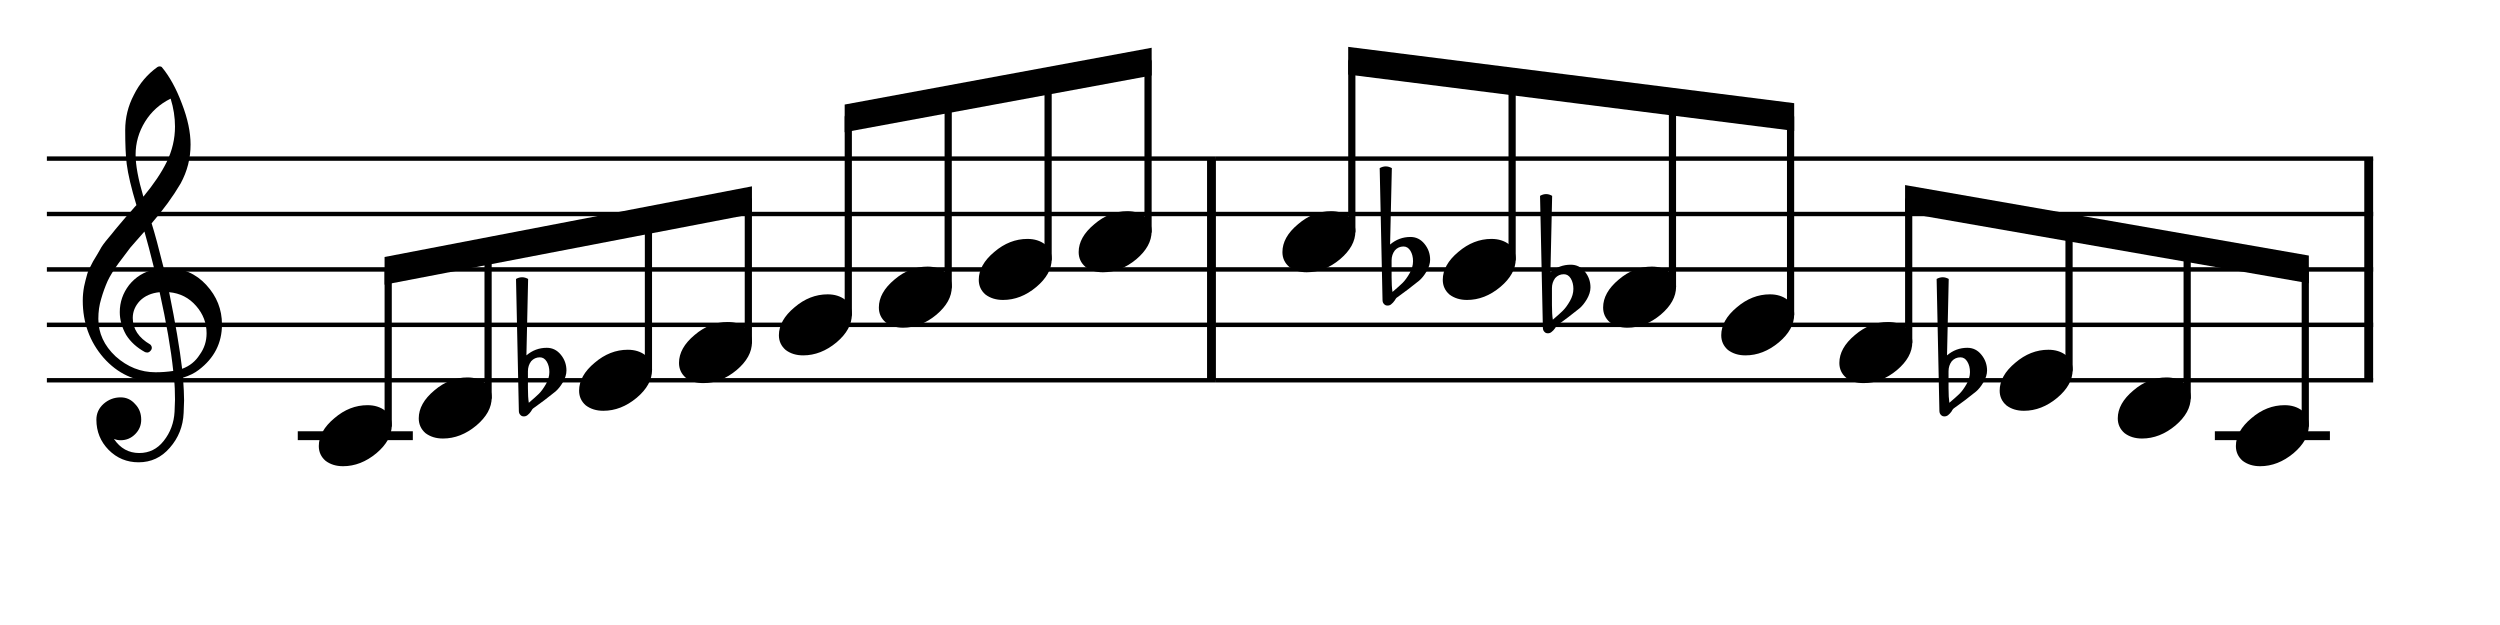
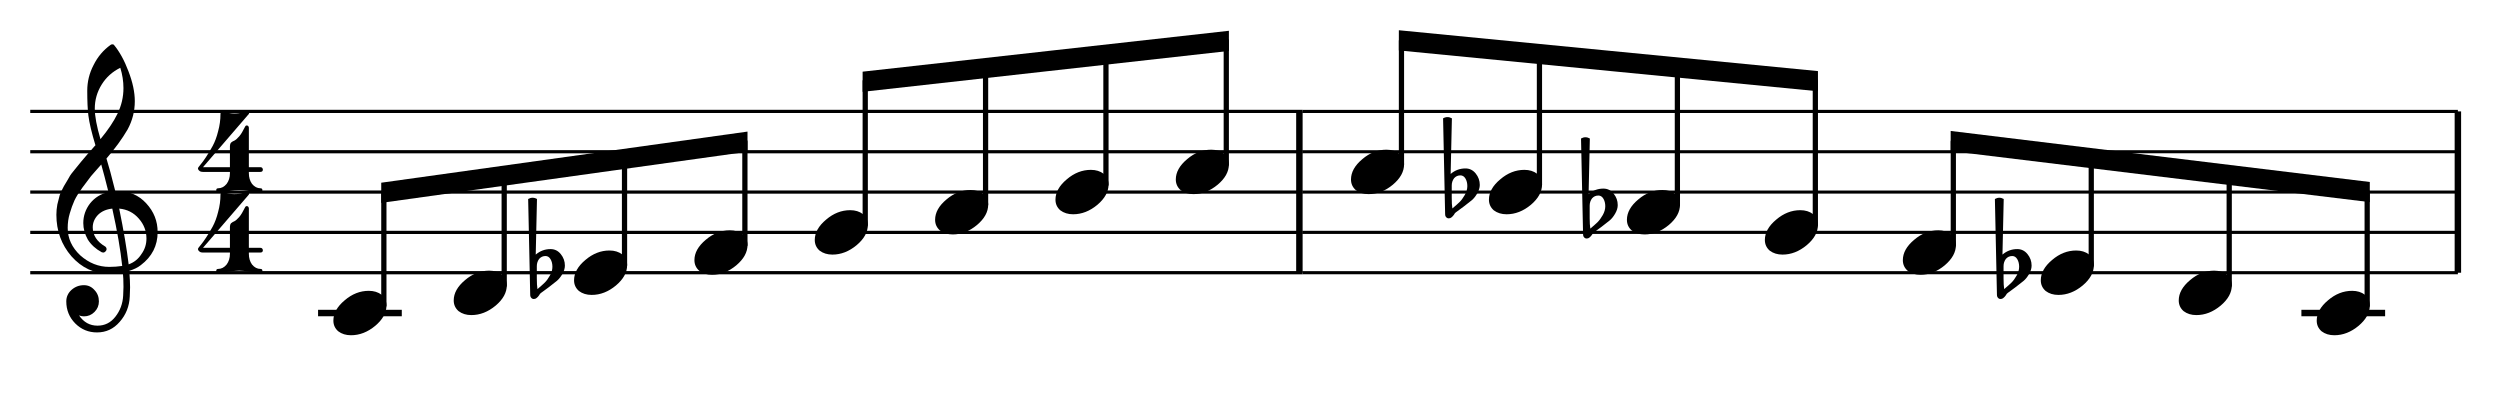
- <svg xmlns="http://www.w3.org/2000/svg" id="svg105" version="1.2" viewBox="0 0 200 50" height="50pt" width="200pt">
-   <defs id="defs109" />
-   <g id="surface5315">
-     <path id="path10" d="M 3.75 12.688 L 97.273 12.688 M 3.75 17.121 L 97.273 17.121 M 3.75 21.555 L 97.273 21.555 M 3.75 25.988 L 97.273 25.988 M 3.75 30.422 L 97.273 30.422 " style="fill:none;stroke-width:0.355;stroke-linecap:butt;stroke-linejoin:bevel;stroke:rgb(0%,0%,0%);stroke-opacity:1;stroke-miterlimit:10;" />
-     <path id="path12" d="M 97.273 12.688 L 189.852 12.688 M 97.273 17.121 L 189.852 17.121 M 97.273 21.555 L 189.852 21.555 M 97.273 25.988 L 189.852 25.988 M 97.273 30.422 L 189.852 30.422 " style="fill:none;stroke-width:0.355;stroke-linecap:butt;stroke-linejoin:bevel;stroke:rgb(0%,0%,0%);stroke-opacity:1;stroke-miterlimit:10;" />
-     <path id="path14" d="M 96.918 12.688 L 96.918 30.422 " style="fill:none;stroke-width:0.709;stroke-linecap:butt;stroke-linejoin:bevel;stroke:rgb(0%,0%,0%);stroke-opacity:1;stroke-miterlimit:10;" />
-     <path id="path16" d="M 189.496 12.688 L 189.496 30.422 " style="fill:none;stroke-width:0.709;stroke-linecap:butt;stroke-linejoin:bevel;stroke:rgb(0%,0%,0%);stroke-opacity:1;stroke-miterlimit:10;" />
-     <path id="path18" d="M 42.234 29.695 L 42.234 31.062 C 42.234 31.547 42.258 31.934 42.305 32.223 C 42.684 31.898 42.957 31.656 43.117 31.496 C 43.301 31.312 43.484 31.059 43.672 30.734 C 43.855 30.41 43.949 30.086 43.949 29.766 C 43.949 29.441 43.879 29.164 43.742 28.934 C 43.602 28.703 43.418 28.586 43.188 28.586 C 42.91 28.586 42.68 28.691 42.492 28.898 C 42.32 29.129 42.234 29.395 42.234 29.695 Z M 41.508 32.863 L 41.281 22.316 C 41.441 22.227 41.605 22.18 41.766 22.18 C 41.926 22.18 42.09 22.227 42.25 22.316 L 42.113 28.43 C 42.586 28.027 43.129 27.824 43.742 27.824 C 44.191 27.824 44.566 28.008 44.867 28.379 C 45.168 28.746 45.316 29.168 45.316 29.641 C 45.316 29.941 45.219 30.262 45.023 30.594 C 44.836 30.906 44.641 31.148 44.434 31.324 C 44.316 31.414 44.023 31.645 43.551 32.016 C 43.41 32.117 43.246 32.238 43.055 32.379 C 42.867 32.516 42.746 32.605 42.703 32.637 C 42.621 32.684 42.547 32.777 42.477 32.914 C 42.395 33.031 42.305 33.129 42.199 33.211 C 42.117 33.277 42.02 33.312 41.906 33.312 C 41.789 33.312 41.695 33.273 41.629 33.191 C 41.547 33.113 41.508 33.004 41.508 32.863 Z M 41.508 32.863 " style=" stroke:none;fill-rule:nonzero;fill:rgb(0%,0%,0%);fill-opacity:1;" />
-     <path id="path20" d="M 124.156 23.043 L 124.156 24.414 C 124.156 24.898 124.18 25.285 124.227 25.574 C 124.605 25.25 124.879 25.008 125.039 24.844 C 125.223 24.66 125.41 24.406 125.594 24.082 C 125.777 23.762 125.871 23.438 125.871 23.113 C 125.871 22.789 125.801 22.512 125.664 22.281 C 125.523 22.051 125.34 21.938 125.109 21.938 C 124.832 21.938 124.602 22.039 124.414 22.246 C 124.242 22.48 124.156 22.746 124.156 23.043 Z M 123.43 26.215 L 123.203 15.668 C 123.367 15.574 123.527 15.527 123.688 15.527 C 123.852 15.527 124.012 15.574 124.172 15.668 L 124.035 21.781 C 124.508 21.375 125.051 21.176 125.664 21.176 C 126.113 21.176 126.488 21.359 126.789 21.727 C 127.09 22.098 127.238 22.52 127.238 22.992 C 127.238 23.293 127.141 23.609 126.945 23.945 C 126.758 24.258 126.562 24.5 126.355 24.672 C 126.238 24.766 125.945 24.996 125.473 25.363 C 125.332 25.469 125.168 25.59 124.98 25.73 C 124.789 25.867 124.672 25.953 124.625 25.988 C 124.543 26.035 124.469 26.125 124.398 26.266 C 124.316 26.383 124.227 26.48 124.121 26.559 C 124.039 26.629 123.941 26.664 123.828 26.664 C 123.711 26.664 123.621 26.625 123.551 26.543 C 123.469 26.461 123.43 26.352 123.43 26.215 Z M 123.43 26.215 " style=" stroke:none;fill-rule:nonzero;fill:rgb(0%,0%,0%);fill-opacity:1;" />
-     <path id="path22" d="M 111.328 20.828 L 111.328 22.195 C 111.328 22.68 111.352 23.066 111.398 23.355 C 111.777 23.031 112.051 22.789 112.211 22.629 C 112.395 22.445 112.582 22.191 112.766 21.867 C 112.949 21.543 113.043 21.219 113.043 20.898 C 113.043 20.574 112.973 20.297 112.836 20.066 C 112.695 19.836 112.512 19.719 112.281 19.719 C 112.004 19.719 111.773 19.824 111.59 20.031 C 111.414 20.262 111.328 20.527 111.328 20.828 Z M 110.602 23.996 L 110.375 13.449 C 110.539 13.359 110.699 13.312 110.859 13.312 C 111.023 13.312 111.184 13.359 111.348 13.449 L 111.207 19.562 C 111.68 19.16 112.223 18.957 112.836 18.957 C 113.285 18.957 113.66 19.141 113.961 19.512 C 114.262 19.883 114.41 20.301 114.41 20.777 C 114.41 21.074 114.312 21.395 114.117 21.727 C 113.934 22.039 113.734 22.281 113.527 22.457 C 113.414 22.547 113.117 22.777 112.645 23.148 C 112.508 23.254 112.34 23.375 112.152 23.512 C 111.961 23.652 111.844 23.738 111.797 23.773 C 111.715 23.816 111.641 23.91 111.57 24.047 C 111.488 24.164 111.398 24.262 111.293 24.344 C 111.215 24.414 111.113 24.445 111 24.445 C 110.883 24.445 110.793 24.406 110.723 24.324 C 110.641 24.246 110.602 24.137 110.602 23.996 Z M 110.602 23.996 " style=" stroke:none;fill-rule:nonzero;fill:rgb(0%,0%,0%);fill-opacity:1;" />
-     <path id="path24" d="M 155.883 29.695 L 155.883 31.062 C 155.883 31.547 155.906 31.934 155.949 32.223 C 156.332 31.898 156.602 31.656 156.766 31.496 C 156.949 31.312 157.133 31.059 157.32 30.734 C 157.504 30.41 157.598 30.086 157.598 29.766 C 157.598 29.441 157.527 29.164 157.387 28.934 C 157.25 28.703 157.066 28.586 156.832 28.586 C 156.559 28.586 156.324 28.691 156.141 28.898 C 155.969 29.129 155.883 29.395 155.883 29.695 Z M 155.152 32.863 L 154.93 22.316 C 155.09 22.227 155.254 22.18 155.414 22.18 C 155.574 22.18 155.738 22.227 155.898 22.316 L 155.762 28.43 C 156.234 28.027 156.777 27.824 157.387 27.824 C 157.84 27.824 158.215 28.008 158.512 28.379 C 158.812 28.746 158.965 29.168 158.965 29.641 C 158.965 29.941 158.867 30.262 158.668 30.594 C 158.484 30.906 158.289 31.148 158.082 31.324 C 157.965 31.414 157.672 31.645 157.199 32.016 C 157.059 32.117 156.895 32.238 156.703 32.379 C 156.512 32.516 156.395 32.605 156.348 32.637 C 156.27 32.684 156.191 32.777 156.125 32.914 C 156.043 33.031 155.949 33.129 155.848 33.211 C 155.766 33.277 155.668 33.312 155.551 33.312 C 155.438 33.312 155.344 33.273 155.273 33.191 C 155.195 33.113 155.152 33.004 155.152 32.863 Z M 155.152 32.863 " style=" stroke:none;fill-rule:nonzero;fill:rgb(0%,0%,0%);fill-opacity:1;" />
-     <path id="path26" d="M 24.176 34.855 L 32.672 34.855 " style="fill:none;stroke-width:0.709;stroke-linecap:square;stroke-linejoin:bevel;stroke:rgb(0%,0%,0%);stroke-opacity:1;stroke-miterlimit:10;" />
-     <path id="path28" d="M 177.543 34.855 L 186.039 34.855 " style="fill:none;stroke-width:0.709;stroke-linecap:square;stroke-linejoin:bevel;stroke:rgb(0%,0%,0%);stroke-opacity:1;stroke-miterlimit:10;" />
-     <path id="path30" d="M 31.055 34.023 L 31.055 21.555 " style="fill:none;stroke-width:0.576;stroke-linecap:round;stroke-linejoin:bevel;stroke:rgb(0%,0%,0%);stroke-opacity:1;stroke-miterlimit:10;" />
-     <path id="path32" d="M 39.047 31.805 L 39.047 20.02 " style="fill:none;stroke-width:0.576;stroke-linecap:round;stroke-linejoin:bevel;stroke:rgb(0%,0%,0%);stroke-opacity:1;stroke-miterlimit:10;" />
-     <path id="path34" d="M 67.863 25.156 L 67.863 9.363 " style="fill:none;stroke-width:0.576;stroke-linecap:round;stroke-linejoin:bevel;stroke:rgb(0%,0%,0%);stroke-opacity:1;stroke-miterlimit:10;" />
-     <path id="path36" d="M 83.848 20.723 L 83.848 6.406 " style="fill:none;stroke-width:0.576;stroke-linecap:round;stroke-linejoin:bevel;stroke:rgb(0%,0%,0%);stroke-opacity:1;stroke-miterlimit:10;" />
-     <path id="path38" d="M 75.855 22.938 L 75.855 7.887 " style="fill:none;stroke-width:0.576;stroke-linecap:round;stroke-linejoin:bevel;stroke:rgb(0%,0%,0%);stroke-opacity:1;stroke-miterlimit:10;" />
-     <path id="path40" d="M 59.867 27.371 L 59.867 16.012 " style="fill:none;stroke-width:0.576;stroke-linecap:round;stroke-linejoin:bevel;stroke:rgb(0%,0%,0%);stroke-opacity:1;stroke-miterlimit:10;" />
-     <path id="path42" d="M 51.875 29.59 L 51.875 17.551 " style="fill:none;stroke-width:0.576;stroke-linecap:round;stroke-linejoin:bevel;stroke:rgb(0%,0%,0%);stroke-opacity:1;stroke-miterlimit:10;" />
-     <path id="path44" d="M 91.844 18.504 L 91.844 4.93 " style="fill:none;stroke-width:0.576;stroke-linecap:round;stroke-linejoin:bevel;stroke:rgb(0%,0%,0%);stroke-opacity:1;stroke-miterlimit:10;" />
-     <path id="path46" d="M 120.969 20.723 L 120.969 6.551 " style="fill:none;stroke-width:0.576;stroke-linecap:round;stroke-linejoin:bevel;stroke:rgb(0%,0%,0%);stroke-opacity:1;stroke-miterlimit:10;" />
-     <path id="path48" d="M 108.145 18.504 L 108.145 4.93 " style="fill:none;stroke-width:0.576;stroke-linecap:round;stroke-linejoin:bevel;stroke:rgb(0%,0%,0%);stroke-opacity:1;stroke-miterlimit:10;" />
-     <path id="path50" d="M 133.797 22.938 L 133.797 8.168 " style="fill:none;stroke-width:0.576;stroke-linecap:round;stroke-linejoin:bevel;stroke:rgb(0%,0%,0%);stroke-opacity:1;stroke-miterlimit:10;" />
-     <path id="path52" d="M 143.246 25.156 L 143.246 9.363 " style="fill:none;stroke-width:0.576;stroke-linecap:round;stroke-linejoin:bevel;stroke:rgb(0%,0%,0%);stroke-opacity:1;stroke-miterlimit:10;" />
-     <path id="path54" d="M 152.695 27.371 L 152.695 16.012 " style="fill:none;stroke-width:0.576;stroke-linecap:round;stroke-linejoin:bevel;stroke:rgb(0%,0%,0%);stroke-opacity:1;stroke-miterlimit:10;" />
-     <path id="path56" d="M 174.973 31.805 L 174.973 19.906 " style="fill:none;stroke-width:0.576;stroke-linecap:round;stroke-linejoin:bevel;stroke:rgb(0%,0%,0%);stroke-opacity:1;stroke-miterlimit:10;" />
-     <path id="path58" d="M 165.523 29.59 L 165.523 18.254 " style="fill:none;stroke-width:0.576;stroke-linecap:round;stroke-linejoin:bevel;stroke:rgb(0%,0%,0%);stroke-opacity:1;stroke-miterlimit:10;" />
-     <path id="path60" d="M 184.422 34.023 L 184.422 21.555 " style="fill:none;stroke-width:0.576;stroke-linecap:round;stroke-linejoin:bevel;stroke:rgb(0%,0%,0%);stroke-opacity:1;stroke-miterlimit:10;" />
-     <path id="path62" d="M 29.402 32.414 C 29.957 32.414 30.426 32.559 30.805 32.848 C 31.164 33.156 31.34 33.551 31.34 34.023 C 31.34 34.82 30.934 35.566 30.113 36.258 C 29.281 36.949 28.391 37.297 27.445 37.297 C 26.891 37.297 26.422 37.152 26.043 36.863 C 25.684 36.551 25.504 36.16 25.504 35.688 C 25.504 34.891 25.922 34.145 26.754 33.453 C 27.562 32.758 28.445 32.414 29.402 32.414 Z M 29.402 32.414 " style=" stroke:none;fill-rule:nonzero;fill:rgb(0%,0%,0%);fill-opacity:1;" />
-     <path id="path64" d="M 50.223 27.98 C 50.777 27.98 51.246 28.125 51.625 28.414 C 51.984 28.723 52.164 29.117 52.164 29.59 C 52.164 30.387 51.754 31.133 50.934 31.824 C 50.102 32.516 49.215 32.863 48.266 32.863 C 47.711 32.863 47.246 32.719 46.863 32.43 C 46.504 32.117 46.328 31.727 46.328 31.254 C 46.328 30.457 46.742 29.711 47.574 29.02 C 48.383 28.328 49.266 27.98 50.223 27.98 Z M 50.223 27.98 " style=" stroke:none;fill-rule:nonzero;fill:rgb(0%,0%,0%);fill-opacity:1;" />
-     <path id="path66" d="M 37.395 30.195 C 37.949 30.195 38.418 30.34 38.797 30.629 C 39.156 30.941 39.336 31.332 39.336 31.809 C 39.336 32.605 38.926 33.348 38.105 34.043 C 37.273 34.734 36.387 35.082 35.438 35.082 C 34.883 35.082 34.418 34.938 34.035 34.648 C 33.68 34.336 33.5 33.941 33.5 33.469 C 33.5 32.672 33.914 31.93 34.746 31.234 C 35.555 30.543 36.438 30.195 37.395 30.195 Z M 37.395 30.195 " style=" stroke:none;fill-rule:nonzero;fill:rgb(0%,0%,0%);fill-opacity:1;" />
-     <path id="path68" d="M 66.211 23.547 C 66.766 23.547 67.23 23.691 67.613 23.98 C 67.973 24.293 68.148 24.684 68.148 25.156 C 68.148 25.953 67.738 26.699 66.922 27.391 C 66.09 28.082 65.199 28.43 64.254 28.43 C 63.699 28.43 63.23 28.285 62.852 27.996 C 62.492 27.684 62.312 27.293 62.312 26.82 C 62.312 26.023 62.73 25.277 63.562 24.586 C 64.367 23.895 65.254 23.547 66.211 23.547 Z M 66.211 23.547 " style=" stroke:none;fill-rule:nonzero;fill:rgb(0%,0%,0%);fill-opacity:1;" />
-     <path id="path70" d="M 58.219 25.762 C 58.77 25.762 59.238 25.906 59.621 26.195 C 59.977 26.508 60.156 26.902 60.156 27.375 C 60.156 28.172 59.746 28.914 58.926 29.609 C 58.094 30.301 57.207 30.648 56.262 30.648 C 55.707 30.648 55.238 30.504 54.855 30.215 C 54.5 29.902 54.32 29.508 54.32 29.035 C 54.32 28.238 54.734 27.496 55.566 26.801 C 56.375 26.109 57.258 25.762 58.219 25.762 Z M 58.219 25.762 " style=" stroke:none;fill-rule:nonzero;fill:rgb(0%,0%,0%);fill-opacity:1;" />
-     <path id="path72" d="M 90.191 16.895 C 90.746 16.895 91.211 17.039 91.594 17.328 C 91.953 17.641 92.129 18.035 92.129 18.508 C 92.129 19.305 91.723 20.047 90.902 20.742 C 90.07 21.434 89.18 21.781 88.234 21.781 C 87.68 21.781 87.211 21.637 86.832 21.348 C 86.473 21.035 86.293 20.645 86.293 20.168 C 86.293 19.371 86.711 18.629 87.543 17.938 C 88.348 17.242 89.234 16.895 90.191 16.895 Z M 90.191 16.895 " style=" stroke:none;fill-rule:nonzero;fill:rgb(0%,0%,0%);fill-opacity:1;" />
-     <path id="path74" d="M 82.199 19.113 C 82.75 19.113 83.219 19.258 83.602 19.547 C 83.957 19.859 84.137 20.25 84.137 20.723 C 84.137 21.52 83.727 22.266 82.906 22.957 C 82.078 23.652 81.188 23.996 80.242 23.996 C 79.688 23.996 79.219 23.852 78.836 23.562 C 78.48 23.254 78.301 22.859 78.301 22.387 C 78.301 21.59 78.715 20.844 79.547 20.152 C 80.355 19.461 81.238 19.113 82.199 19.113 Z M 82.199 19.113 " style=" stroke:none;fill-rule:nonzero;fill:rgb(0%,0%,0%);fill-opacity:1;" />
-     <path id="path76" d="M 74.203 21.328 C 74.758 21.328 75.227 21.473 75.605 21.762 C 75.965 22.074 76.145 22.469 76.145 22.941 C 76.145 23.738 75.734 24.48 74.914 25.176 C 74.082 25.867 73.195 26.215 72.246 26.215 C 71.691 26.215 71.227 26.07 70.844 25.781 C 70.488 25.469 70.309 25.078 70.309 24.602 C 70.309 23.805 70.723 23.062 71.555 22.367 C 72.363 21.676 73.246 21.328 74.203 21.328 Z M 74.203 21.328 " style=" stroke:none;fill-rule:nonzero;fill:rgb(0%,0%,0%);fill-opacity:1;" />
-     <path id="path78" d="M 106.492 16.895 C 107.043 16.895 107.512 17.039 107.895 17.328 C 108.25 17.641 108.43 18.035 108.43 18.508 C 108.43 19.305 108.02 20.047 107.199 20.742 C 106.371 21.434 105.48 21.781 104.535 21.781 C 103.98 21.781 103.512 21.637 103.133 21.348 C 102.773 21.035 102.594 20.645 102.594 20.168 C 102.594 19.371 103.008 18.629 103.84 17.938 C 104.648 17.242 105.531 16.895 106.492 16.895 Z M 106.492 16.895 " style=" stroke:none;fill-rule:nonzero;fill:rgb(0%,0%,0%);fill-opacity:1;" />
-     <path id="path80" d="M 119.316 19.113 C 119.871 19.113 120.34 19.258 120.723 19.547 C 121.078 19.859 121.258 20.25 121.258 20.723 C 121.258 21.52 120.848 22.266 120.027 22.957 C 119.195 23.652 118.309 23.996 117.363 23.996 C 116.809 23.996 116.34 23.852 115.957 23.562 C 115.602 23.254 115.422 22.859 115.422 22.387 C 115.422 21.59 115.836 20.844 116.668 20.152 C 117.477 19.461 118.359 19.113 119.316 19.113 Z M 119.316 19.113 " style=" stroke:none;fill-rule:nonzero;fill:rgb(0%,0%,0%);fill-opacity:1;" />
-     <path id="path82" d="M 141.594 23.547 C 142.148 23.547 142.617 23.691 142.996 23.98 C 143.355 24.293 143.535 24.684 143.535 25.156 C 143.535 25.953 143.125 26.699 142.305 27.391 C 141.473 28.082 140.586 28.43 139.637 28.43 C 139.082 28.43 138.617 28.285 138.234 27.996 C 137.879 27.684 137.699 27.293 137.699 26.82 C 137.699 26.023 138.113 25.277 138.945 24.586 C 139.754 23.895 140.637 23.547 141.594 23.547 Z M 141.594 23.547 " style=" stroke:none;fill-rule:nonzero;fill:rgb(0%,0%,0%);fill-opacity:1;" />
-     <path id="path84" d="M 132.145 21.328 C 132.699 21.328 133.168 21.473 133.547 21.762 C 133.906 22.074 134.086 22.469 134.086 22.941 C 134.086 23.738 133.676 24.48 132.855 25.176 C 132.023 25.867 131.137 26.215 130.188 26.215 C 129.637 26.215 129.168 26.07 128.785 25.781 C 128.43 25.469 128.25 25.078 128.25 24.602 C 128.25 23.805 128.664 23.062 129.496 22.367 C 130.305 21.676 131.188 21.328 132.145 21.328 Z M 132.145 21.328 " style=" stroke:none;fill-rule:nonzero;fill:rgb(0%,0%,0%);fill-opacity:1;" />
-     <path id="path86" d="M 163.871 27.98 C 164.426 27.98 164.895 28.125 165.273 28.414 C 165.633 28.723 165.812 29.117 165.812 29.59 C 165.812 30.387 165.402 31.133 164.582 31.824 C 163.75 32.516 162.859 32.863 161.914 32.863 C 161.359 32.863 160.891 32.719 160.512 32.43 C 160.152 32.117 159.973 31.727 159.973 31.254 C 159.973 30.457 160.391 29.711 161.223 29.02 C 162.031 28.328 162.914 27.98 163.871 27.98 Z M 163.871 27.98 " style=" stroke:none;fill-rule:nonzero;fill:rgb(0%,0%,0%);fill-opacity:1;" />
-     <path id="path88" d="M 151.043 25.762 C 151.598 25.762 152.066 25.906 152.445 26.195 C 152.805 26.508 152.984 26.902 152.984 27.375 C 152.984 28.172 152.574 28.914 151.754 29.609 C 150.922 30.301 150.031 30.648 149.086 30.648 C 148.531 30.648 148.066 30.504 147.684 30.215 C 147.324 29.902 147.148 29.508 147.148 29.035 C 147.148 28.238 147.562 27.496 148.395 26.801 C 149.203 26.109 150.086 25.762 151.043 25.762 Z M 151.043 25.762 " style=" stroke:none;fill-rule:nonzero;fill:rgb(0%,0%,0%);fill-opacity:1;" />
-     <path id="path90" d="M 182.77 32.414 C 183.324 32.414 183.789 32.559 184.172 32.848 C 184.527 33.156 184.707 33.551 184.707 34.023 C 184.707 34.82 184.297 35.566 183.48 36.258 C 182.648 36.949 181.758 37.297 180.812 37.297 C 180.258 37.297 179.789 37.152 179.41 36.863 C 179.051 36.551 178.871 36.16 178.871 35.688 C 178.871 34.891 179.289 34.145 180.117 33.453 C 180.926 32.758 181.809 32.414 182.77 32.414 Z M 182.77 32.414 " style=" stroke:none;fill-rule:nonzero;fill:rgb(0%,0%,0%);fill-opacity:1;" />
-     <path id="path92" d="M 173.32 30.195 C 173.875 30.195 174.34 30.34 174.723 30.629 C 175.082 30.941 175.258 31.332 175.258 31.809 C 175.258 32.605 174.848 33.348 174.031 34.043 C 173.199 34.734 172.309 35.082 171.363 35.082 C 170.809 35.082 170.34 34.938 169.961 34.648 C 169.602 34.336 169.422 33.941 169.422 33.469 C 169.422 32.672 169.84 31.93 170.672 31.234 C 171.477 30.543 172.363 30.195 173.32 30.195 Z M 173.32 30.195 " style=" stroke:none;fill-rule:nonzero;fill:rgb(0%,0%,0%);fill-opacity:1;" />
-     <path id="path94" d="M 13.098 21.449 C 13.098 21.449 13.133 21.449 13.203 21.449 C 13.246 21.441 13.289 21.434 13.324 21.434 C 14.617 21.434 15.68 21.891 16.508 22.801 C 17.34 23.703 17.758 24.754 17.758 25.953 C 17.758 27.441 17.137 28.656 15.902 29.59 C 15.578 29.844 15.16 30.051 14.641 30.215 C 14.695 30.965 14.727 31.57 14.727 32.031 C 14.727 32.125 14.715 32.461 14.691 33.035 C 14.645 34.109 14.273 35.039 13.582 35.824 C 12.914 36.598 12.082 36.984 11.09 36.984 C 10.152 36.984 9.355 36.656 8.699 36 C 8.039 35.328 7.711 34.52 7.711 33.574 C 7.711 33.078 7.902 32.656 8.285 32.309 C 8.676 31.965 9.133 31.789 9.652 31.789 C 10.113 31.789 10.5 31.969 10.812 32.328 C 11.137 32.66 11.297 33.078 11.297 33.574 C 11.297 34.023 11.137 34.41 10.812 34.734 C 10.488 35.059 10.102 35.219 9.652 35.219 C 9.465 35.219 9.289 35.184 9.113 35.113 C 9.621 35.867 10.297 36.242 11.141 36.242 C 11.938 36.242 12.59 35.918 13.098 35.27 C 13.629 34.602 13.918 33.82 13.965 32.934 C 13.988 32.379 14 32.062 14 31.98 C 14 31.332 13.977 30.805 13.93 30.387 C 13.352 30.48 12.84 30.527 12.387 30.527 C 10.781 30.527 9.414 29.891 8.285 28.621 C 7.176 27.34 6.621 25.816 6.621 24.047 C 6.621 23.68 6.656 23.305 6.727 22.922 C 6.793 22.613 6.879 22.27 6.984 21.902 C 7.043 21.695 7.199 21.359 7.453 20.898 C 7.543 20.758 7.648 20.586 7.766 20.379 C 7.879 20.168 7.961 20.031 8.008 19.961 C 8.121 19.73 8.348 19.418 8.68 19.027 C 8.773 18.922 8.871 18.809 8.969 18.68 C 9.066 18.555 9.148 18.449 9.219 18.367 C 9.289 18.289 9.34 18.223 9.375 18.18 C 9.41 18.133 9.668 17.824 10.152 17.262 C 10.27 17.145 10.383 17.02 10.492 16.887 C 10.602 16.754 10.691 16.652 10.762 16.574 C 10.828 16.5 10.883 16.445 10.914 16.41 C 10.5 15.039 10.242 13.941 10.137 13.121 C 10.055 12.465 10.016 11.562 10.016 10.418 C 10.016 9.414 10.246 8.473 10.707 7.598 C 11.156 6.684 11.789 5.941 12.594 5.363 C 12.652 5.328 12.711 5.312 12.77 5.312 C 12.848 5.312 12.906 5.328 12.941 5.363 C 13.566 6.113 14.102 7.09 14.551 8.289 C 15.016 9.488 15.246 10.582 15.246 11.562 C 15.246 12.672 14.98 13.711 14.449 14.68 C 13.848 15.707 13.074 16.77 12.129 17.867 C 12.371 18.629 12.695 19.824 13.098 21.449 Z M 14.57 29.504 C 15.172 29.285 15.637 28.91 15.973 28.379 C 16.344 27.871 16.527 27.297 16.527 26.664 C 16.527 25.844 16.25 25.117 15.695 24.48 C 15.129 23.824 14.406 23.453 13.531 23.375 C 14.027 25.809 14.375 27.852 14.57 29.504 Z M 7.867 25.504 C 7.867 26.645 8.328 27.652 9.254 28.516 C 10.199 29.359 11.262 29.781 12.441 29.781 C 12.926 29.781 13.398 29.746 13.859 29.676 C 13.676 27.922 13.312 25.82 12.77 23.375 C 12.109 23.441 11.586 23.672 11.191 24.066 C 10.812 24.469 10.621 24.926 10.621 25.434 C 10.621 26.312 11.09 27.023 12.023 27.562 C 12.105 27.645 12.145 27.73 12.145 27.824 C 12.145 27.918 12.105 28.004 12.023 28.082 C 11.953 28.164 11.867 28.203 11.766 28.203 C 11.754 28.203 11.699 28.195 11.609 28.172 C 10.949 27.812 10.441 27.352 10.086 26.785 C 9.75 26.184 9.582 25.578 9.582 24.965 C 9.582 24.172 9.832 23.449 10.328 22.801 C 10.848 22.156 11.523 21.738 12.352 21.555 C 12.031 20.262 11.766 19.25 11.555 18.523 C 11.371 18.73 11.148 18.984 10.891 19.277 C 10.629 19.57 10.477 19.75 10.43 19.805 C 10.016 20.348 9.699 20.77 9.477 21.07 C 9.086 21.613 8.797 22.082 8.613 22.473 C 8.418 22.91 8.242 23.391 8.094 23.91 C 7.941 24.406 7.867 24.938 7.867 25.504 Z M 13.652 7.891 C 12.785 8.316 12.105 8.93 11.609 9.727 C 11.102 10.547 10.848 11.43 10.848 12.375 C 10.848 13.207 11.055 14.328 11.469 15.734 C 12.301 14.73 12.926 13.801 13.34 12.949 C 13.777 12.047 14 11.105 14 10.125 C 14 9.387 13.883 8.641 13.652 7.891 Z M 13.652 7.891 " style=" stroke:none;fill-rule:nonzero;fill:rgb(0%,0%,0%);fill-opacity:1;" />
-     <path id="path96" d="M 30.766 20.559 L 60.156 14.906 L 60.156 17.121 L 30.766 22.773 Z M 30.766 20.559 " style=" stroke:none;fill-rule:evenodd;fill:rgb(0%,0%,0%);fill-opacity:1;" />
-     <path id="path98" d="M 67.574 8.363 L 92.133 3.82 L 92.133 6.039 L 67.574 10.578 Z M 67.574 8.363 " style=" stroke:none;fill-rule:evenodd;fill:rgb(0%,0%,0%);fill-opacity:1;" />
-     <path id="path100" d="M 107.855 3.75 L 143.535 8.254 L 143.535 10.473 L 107.855 5.965 Z M 107.855 3.75 " style=" stroke:none;fill-rule:evenodd;fill:rgb(0%,0%,0%);fill-opacity:1;" />
-     <path id="path102" d="M 152.406 14.805 L 184.707 20.445 L 184.707 22.664 L 152.406 17.02 Z M 152.406 14.805 " style=" stroke:none;fill-rule:evenodd;fill:rgb(0%,0%,0%);fill-opacity:1;" />
+ <svg xmlns="http://www.w3.org/2000/svg" id="svg399" version="1.2" viewBox="0 0 310 50" height="50pt" width="310pt">
+   <defs id="defs403" />
+   <g id="surface3324">
+     <path id="path22" d="M 3.75,13.816 H 161.523 m -157.773,5 H 161.523 m -157.773,5 H 161.523 m -157.773,5 H 161.523 m -157.773,5 H 161.523" style="fill:none;stroke:#000000;stroke-width:0.4;stroke-linecap:butt;stroke-linejoin:bevel;stroke-miterlimit:10;stroke-opacity:1" />
+     <path id="path24" d="m 161.523,13.816 h 143.254 m -143.254,5 h 143.254 m -143.254,5 h 143.254 m -143.254,5 h 143.254 m -143.254,5 h 143.254" style="fill:none;stroke:#000000;stroke-width:0.386;stroke-linecap:butt;stroke-linejoin:bevel;stroke-miterlimit:10;stroke-opacity:1" />
+     <path id="path38" d="m 161.125,13.816 v 20" style="fill:none;stroke:#000000;stroke-width:0.8;stroke-linecap:butt;stroke-linejoin:bevel;stroke-miterlimit:10;stroke-opacity:1" />
+     <path id="path40" d="m 304.777,13.816 v 20" style="fill:none;stroke:#000000;stroke-width:0.8;stroke-linecap:butt;stroke-linejoin:bevel;stroke-miterlimit:10;stroke-opacity:1" />
+     <path id="path62" d="m 66.566,32.996 v 1.543 c 0,0.547 0.027,0.984 0.078,1.309 0.43,-0.363 0.738,-0.637 0.918,-0.82 0.211,-0.207 0.418,-0.492 0.625,-0.859 0.211,-0.363 0.312,-0.727 0.312,-1.094 0,-0.363 -0.078,-0.676 -0.234,-0.938 -0.156,-0.262 -0.363,-0.391 -0.625,-0.391 -0.312,0 -0.57,0.117 -0.781,0.352 -0.195,0.262 -0.293,0.559 -0.293,0.898 z m -0.82,3.574 -0.254,-11.895 c 0.184,-0.105 0.367,-0.156 0.547,-0.156 0.184,0 0.367,0.051 0.547,0.156 l -0.156,6.895 c 0.535,-0.457 1.148,-0.684 1.836,-0.684 0.508,0 0.934,0.207 1.273,0.625 0.336,0.418 0.508,0.891 0.508,1.426 0,0.34 -0.113,0.699 -0.332,1.074 -0.211,0.352 -0.434,0.625 -0.668,0.82 -0.129,0.105 -0.461,0.367 -0.996,0.781 -0.156,0.117 -0.34,0.254 -0.555,0.41 -0.215,0.156 -0.348,0.254 -0.402,0.293 -0.09,0.055 -0.176,0.156 -0.254,0.312 -0.09,0.133 -0.195,0.242 -0.312,0.332 -0.09,0.078 -0.199,0.117 -0.332,0.117 -0.129,0 -0.234,-0.043 -0.312,-0.137 -0.09,-0.09 -0.137,-0.215 -0.137,-0.371 z m 0,0" style="fill:#000000;fill-opacity:1;fill-rule:nonzero;stroke:none" />
+     <path id="path64" d="m 197.121,25.496 v 1.543 c 0,0.547 0.027,0.984 0.078,1.309 0.43,-0.363 0.734,-0.637 0.918,-0.82 0.207,-0.207 0.418,-0.496 0.625,-0.859 0.207,-0.363 0.312,-0.73 0.312,-1.094 0,-0.363 -0.078,-0.676 -0.234,-0.938 -0.156,-0.262 -0.363,-0.391 -0.625,-0.391 -0.312,0 -0.574,0.117 -0.781,0.352 -0.195,0.262 -0.293,0.559 -0.293,0.898 z m -0.82,3.574 -0.254,-11.895 c 0.184,-0.105 0.363,-0.156 0.547,-0.156 0.184,0 0.363,0.051 0.547,0.156 l -0.156,6.895 c 0.535,-0.457 1.145,-0.684 1.836,-0.684 0.508,0 0.93,0.207 1.27,0.625 0.34,0.418 0.508,0.891 0.508,1.426 0,0.34 -0.109,0.695 -0.332,1.074 -0.207,0.352 -0.43,0.625 -0.664,0.82 -0.129,0.105 -0.461,0.363 -0.996,0.781 -0.156,0.117 -0.344,0.254 -0.559,0.41 -0.215,0.156 -0.348,0.254 -0.398,0.293 -0.09,0.051 -0.176,0.156 -0.254,0.312 -0.09,0.129 -0.195,0.242 -0.312,0.332 -0.09,0.078 -0.203,0.117 -0.332,0.117 -0.129,0 -0.234,-0.047 -0.312,-0.137 -0.09,-0.09 -0.137,-0.215 -0.137,-0.371 z m 0,0" style="fill:#000000;fill-opacity:1;fill-rule:nonzero;stroke:none" />
+     <path id="path66" d="m 180.016,22.996 v 1.543 c 0,0.547 0.023,0.984 0.078,1.309 0.43,-0.363 0.734,-0.637 0.918,-0.82 0.207,-0.207 0.414,-0.496 0.625,-0.859 0.207,-0.363 0.312,-0.73 0.312,-1.094 0,-0.363 -0.078,-0.676 -0.234,-0.938 -0.156,-0.262 -0.367,-0.391 -0.625,-0.391 -0.312,0 -0.574,0.117 -0.781,0.352 -0.195,0.262 -0.293,0.559 -0.293,0.898 z m -0.82,3.574 -0.254,-11.895 c 0.18,-0.105 0.363,-0.156 0.547,-0.156 0.18,0 0.363,0.051 0.547,0.156 l -0.156,6.895 c 0.531,-0.457 1.145,-0.684 1.836,-0.684 0.508,0 0.93,0.207 1.27,0.625 0.336,0.418 0.508,0.891 0.508,1.426 0,0.34 -0.113,0.695 -0.332,1.074 -0.211,0.352 -0.43,0.625 -0.664,0.82 -0.133,0.105 -0.465,0.363 -0.996,0.781 -0.156,0.117 -0.344,0.254 -0.559,0.41 -0.215,0.156 -0.348,0.254 -0.398,0.293 -0.094,0.051 -0.176,0.156 -0.254,0.312 -0.094,0.129 -0.195,0.242 -0.312,0.332 -0.094,0.078 -0.203,0.117 -0.332,0.117 -0.133,0 -0.234,-0.047 -0.312,-0.137 -0.094,-0.09 -0.137,-0.215 -0.137,-0.371 z m 0,0" style="fill:#000000;fill-opacity:1;fill-rule:nonzero;stroke:none" />
+     <path id="path68" d="m 248.441,32.996 v 1.543 c 0,0.547 0.027,0.984 0.078,1.309 0.43,-0.363 0.734,-0.637 0.918,-0.82 0.207,-0.207 0.418,-0.492 0.625,-0.859 0.207,-0.363 0.312,-0.727 0.312,-1.094 0,-0.363 -0.078,-0.676 -0.234,-0.938 -0.156,-0.262 -0.363,-0.391 -0.625,-0.391 -0.312,0 -0.574,0.117 -0.781,0.352 -0.195,0.262 -0.293,0.559 -0.293,0.898 z m -0.82,3.574 -0.254,-11.895 c 0.184,-0.105 0.363,-0.156 0.547,-0.156 0.184,0 0.363,0.051 0.547,0.156 l -0.156,6.895 c 0.535,-0.457 1.145,-0.684 1.836,-0.684 0.508,0 0.93,0.207 1.27,0.625 0.34,0.418 0.508,0.891 0.508,1.426 0,0.34 -0.109,0.699 -0.332,1.074 -0.207,0.352 -0.43,0.625 -0.664,0.82 -0.129,0.105 -0.461,0.367 -0.996,0.781 -0.156,0.117 -0.34,0.254 -0.555,0.41 -0.215,0.156 -0.352,0.254 -0.402,0.293 -0.09,0.055 -0.176,0.156 -0.254,0.312 -0.09,0.133 -0.195,0.242 -0.312,0.332 -0.09,0.078 -0.203,0.117 -0.332,0.117 -0.129,0 -0.234,-0.043 -0.312,-0.137 -0.09,-0.09 -0.137,-0.215 -0.137,-0.371 z m 0,0" style="fill:#000000;fill-opacity:1;fill-rule:nonzero;stroke:none" />
+     <path id="path82" d="m 39.84,38.816 h 9.582" style="fill:none;stroke:#000000;stroke-width:0.8;stroke-linecap:square;stroke-linejoin:bevel;stroke-miterlimit:10;stroke-opacity:1" />
+     <path id="path84" d="m 285.773,38.816 h 9.582" style="fill:none;stroke:#000000;stroke-width:0.8;stroke-linecap:square;stroke-linejoin:bevel;stroke-miterlimit:10;stroke-opacity:1" />
+     <path id="path182" d="M 47.598,37.879 V 23.816" style="fill:none;stroke:#000000;stroke-width:0.65;stroke-linecap:round;stroke-linejoin:bevel;stroke-miterlimit:10;stroke-opacity:1" />
+     <path id="path184" d="M 77.441,32.879 V 19.648" style="fill:none;stroke:#000000;stroke-width:0.65;stroke-linecap:round;stroke-linejoin:bevel;stroke-miterlimit:10;stroke-opacity:1" />
+     <path id="path186" d="M 62.52,35.379 V 21.734" style="fill:none;stroke:#000000;stroke-width:0.65;stroke-linecap:round;stroke-linejoin:bevel;stroke-miterlimit:10;stroke-opacity:1" />
+     <path id="path188" d="M 122.211,25.379 V 8.398" style="fill:none;stroke:#000000;stroke-width:0.65;stroke-linecap:round;stroke-linejoin:bevel;stroke-miterlimit:10;stroke-opacity:1" />
+     <path id="path190" d="M 107.289,27.879 V 10.066" style="fill:none;stroke:#000000;stroke-width:0.65;stroke-linecap:round;stroke-linejoin:bevel;stroke-miterlimit:10;stroke-opacity:1" />
+     <path id="path192" d="M 92.367,30.379 V 17.566" style="fill:none;stroke:#000000;stroke-width:0.65;stroke-linecap:round;stroke-linejoin:bevel;stroke-miterlimit:10;stroke-opacity:1" />
+     <path id="path194" d="M 152.059,20.379 V 5.066" style="fill:none;stroke:#000000;stroke-width:0.65;stroke-linecap:round;stroke-linejoin:bevel;stroke-miterlimit:10;stroke-opacity:1" />
+     <path id="path196" d="M 137.137,22.879 V 6.73" style="fill:none;stroke:#000000;stroke-width:0.65;stroke-linecap:round;stroke-linejoin:bevel;stroke-miterlimit:10;stroke-opacity:1" />
+     <path id="path198" d="M 190.891,22.879 V 6.73" style="fill:none;stroke:#000000;stroke-width:0.65;stroke-linecap:round;stroke-linejoin:bevel;stroke-miterlimit:10;stroke-opacity:1" />
+     <path id="path200" d="M 173.781,20.379 V 5.066" style="fill:none;stroke:#000000;stroke-width:0.65;stroke-linecap:round;stroke-linejoin:bevel;stroke-miterlimit:10;stroke-opacity:1" />
+     <path id="path202" d="M 225.102,27.879 V 10.066" style="fill:none;stroke:#000000;stroke-width:0.65;stroke-linecap:round;stroke-linejoin:bevel;stroke-miterlimit:10;stroke-opacity:1" />
+     <path id="path204" d="M 207.996,25.379 V 8.398" style="fill:none;stroke:#000000;stroke-width:0.65;stroke-linecap:round;stroke-linejoin:bevel;stroke-miterlimit:10;stroke-opacity:1" />
+     <path id="path206" d="M 259.316,32.879 V 19.648" style="fill:none;stroke:#000000;stroke-width:0.65;stroke-linecap:round;stroke-linejoin:bevel;stroke-miterlimit:10;stroke-opacity:1" />
+     <path id="path208" d="M 242.211,30.379 V 17.566" style="fill:none;stroke:#000000;stroke-width:0.65;stroke-linecap:round;stroke-linejoin:bevel;stroke-miterlimit:10;stroke-opacity:1" />
+     <path id="path210" d="M 293.531,37.879 V 23.816" style="fill:none;stroke:#000000;stroke-width:0.65;stroke-linecap:round;stroke-linejoin:bevel;stroke-miterlimit:10;stroke-opacity:1" />
+     <path id="path212" d="M 276.422,35.379 V 21.734" style="fill:none;stroke:#000000;stroke-width:0.65;stroke-linecap:round;stroke-linejoin:bevel;stroke-miterlimit:10;stroke-opacity:1" />
+     <path id="path310" d="m 45.734,36.062 c 0.625,0 1.152,0.164 1.582,0.488 0.402,0.352 0.605,0.797 0.605,1.328 0,0.898 -0.465,1.738 -1.387,2.52 -0.938,0.781 -1.941,1.172 -3.008,1.172 -0.625,0 -1.152,-0.16 -1.582,-0.488 -0.406,-0.352 -0.605,-0.793 -0.605,-1.328 0,-0.898 0.469,-1.738 1.406,-2.52 0.91,-0.781 1.906,-1.172 2.988,-1.172 z m 0,0" style="fill:#000000;fill-opacity:1;fill-rule:nonzero;stroke:none" />
+     <path id="path312" d="m 90.504,28.562 c 0.625,0 1.152,0.164 1.582,0.488 0.402,0.352 0.605,0.793 0.605,1.328 0,0.898 -0.465,1.738 -1.387,2.52 -0.938,0.781 -1.941,1.172 -3.008,1.172 -0.625,0 -1.152,-0.16 -1.582,-0.488 -0.406,-0.352 -0.605,-0.793 -0.605,-1.328 0,-0.898 0.469,-1.738 1.406,-2.52 0.91,-0.781 1.906,-1.172 2.988,-1.172 z m 0,0" style="fill:#000000;fill-opacity:1;fill-rule:nonzero;stroke:none" />
+     <path id="path314" d="m 75.578,31.062 c 0.625,0 1.152,0.164 1.582,0.488 0.406,0.352 0.605,0.793 0.605,1.328 0,0.898 -0.461,1.738 -1.387,2.52 -0.938,0.781 -1.938,1.172 -3.008,1.172 -0.625,0 -1.152,-0.16 -1.582,-0.488 -0.402,-0.352 -0.605,-0.793 -0.605,-1.328 0,-0.898 0.469,-1.738 1.406,-2.52 C 73.504,31.453 74.5,31.062 75.578,31.062 Z m 0,0" style="fill:#000000;fill-opacity:1;fill-rule:nonzero;stroke:none" />
+     <path id="path316" d="m 60.656,33.562 c 0.625,0 1.152,0.164 1.582,0.488 0.402,0.352 0.605,0.797 0.605,1.328 0,0.898 -0.461,1.738 -1.387,2.52 -0.938,0.781 -1.941,1.172 -3.008,1.172 -0.625,0 -1.152,-0.16 -1.582,-0.488 -0.402,-0.352 -0.605,-0.793 -0.605,-1.328 0,-0.898 0.469,-1.738 1.406,-2.52 0.91,-0.781 1.906,-1.172 2.988,-1.172 z m 0,0" style="fill:#000000;fill-opacity:1;fill-rule:nonzero;stroke:none" />
+     <path id="path318" d="m 120.348,23.562 c 0.625,0 1.152,0.164 1.582,0.488 0.406,0.352 0.605,0.793 0.605,1.328 0,0.898 -0.461,1.738 -1.387,2.52 -0.938,0.781 -1.938,1.172 -3.008,1.172 -0.625,0 -1.152,-0.164 -1.582,-0.488 -0.402,-0.352 -0.605,-0.793 -0.605,-1.328 0,-0.898 0.469,-1.738 1.406,-2.52 0.914,-0.781 1.91,-1.172 2.988,-1.172 z m 0,0" style="fill:#000000;fill-opacity:1;fill-rule:nonzero;stroke:none" />
+     <path id="path320" d="m 105.426,26.062 c 0.625,0 1.152,0.164 1.582,0.488 0.402,0.352 0.605,0.793 0.605,1.328 0,0.898 -0.461,1.738 -1.387,2.52 -0.938,0.781 -1.941,1.172 -3.008,1.172 -0.625,0 -1.152,-0.164 -1.582,-0.488 -0.402,-0.352 -0.605,-0.793 -0.605,-1.328 0,-0.898 0.469,-1.738 1.406,-2.52 0.91,-0.781 1.906,-1.172 2.988,-1.172 z m 0,0" style="fill:#000000;fill-opacity:1;fill-rule:nonzero;stroke:none" />
+     <path id="path322" d="m 150.195,18.562 c 0.625,0 1.152,0.164 1.582,0.488 0.402,0.352 0.605,0.793 0.605,1.328 0,0.898 -0.461,1.738 -1.387,2.52 -0.938,0.781 -1.941,1.172 -3.008,1.172 -0.625,0 -1.152,-0.164 -1.582,-0.488 -0.402,-0.352 -0.605,-0.793 -0.605,-1.328 0,-0.898 0.469,-1.738 1.406,-2.52 0.91,-0.781 1.906,-1.172 2.988,-1.172 z m 0,0" style="fill:#000000;fill-opacity:1;fill-rule:nonzero;stroke:none" />
+     <path id="path324" d="m 135.273,21.062 c 0.625,0 1.152,0.164 1.582,0.488 0.402,0.352 0.605,0.793 0.605,1.328 0,0.898 -0.465,1.738 -1.387,2.52 -0.938,0.781 -1.941,1.172 -3.008,1.172 -0.625,0 -1.152,-0.164 -1.582,-0.488 -0.406,-0.352 -0.605,-0.793 -0.605,-1.328 0,-0.898 0.469,-1.738 1.406,-2.52 0.91,-0.781 1.906,-1.172 2.988,-1.172 z m 0,0" style="fill:#000000;fill-opacity:1;fill-rule:nonzero;stroke:none" />
+     <path id="path326" d="m 189.027,21.062 c 0.625,0 1.152,0.164 1.582,0.488 0.402,0.352 0.605,0.793 0.605,1.328 0,0.898 -0.465,1.738 -1.387,2.52 -0.938,0.781 -1.941,1.172 -3.008,1.172 -0.625,0 -1.156,-0.164 -1.586,-0.488 -0.402,-0.352 -0.605,-0.793 -0.605,-1.328 0,-0.898 0.469,-1.738 1.41,-2.52 0.91,-0.781 1.906,-1.172 2.988,-1.172 z m 0,0" style="fill:#000000;fill-opacity:1;fill-rule:nonzero;stroke:none" />
+     <path id="path328" d="m 171.918,18.562 c 0.625,0 1.152,0.164 1.582,0.488 0.406,0.352 0.605,0.793 0.605,1.328 0,0.898 -0.461,1.738 -1.387,2.52 -0.938,0.781 -1.938,1.172 -3.008,1.172 -0.625,0 -1.152,-0.164 -1.582,-0.488 -0.402,-0.352 -0.605,-0.793 -0.605,-1.328 0,-0.898 0.469,-1.738 1.406,-2.52 0.91,-0.781 1.91,-1.172 2.988,-1.172 z m 0,0" style="fill:#000000;fill-opacity:1;fill-rule:nonzero;stroke:none" />
+     <path id="path330" d="m 223.238,26.062 c 0.625,0 1.152,0.164 1.582,0.488 0.406,0.352 0.605,0.793 0.605,1.328 0,0.898 -0.461,1.738 -1.387,2.52 -0.938,0.781 -1.938,1.172 -3.008,1.172 -0.625,0 -1.152,-0.164 -1.582,-0.488 -0.402,-0.352 -0.605,-0.793 -0.605,-1.328 0,-0.898 0.469,-1.738 1.406,-2.52 0.914,-0.781 1.91,-1.172 2.988,-1.172 z m 0,0" style="fill:#000000;fill-opacity:1;fill-rule:nonzero;stroke:none" />
+     <path id="path332" d="m 206.133,23.562 c 0.625,0 1.152,0.164 1.582,0.488 0.402,0.352 0.605,0.793 0.605,1.328 0,0.898 -0.461,1.738 -1.387,2.52 -0.938,0.781 -1.941,1.172 -3.008,1.172 -0.625,0 -1.152,-0.164 -1.582,-0.488 -0.406,-0.352 -0.605,-0.793 -0.605,-1.328 0,-0.898 0.469,-1.738 1.406,-2.52 0.91,-0.781 1.906,-1.172 2.988,-1.172 z m 0,0" style="fill:#000000;fill-opacity:1;fill-rule:nonzero;stroke:none" />
+     <path id="path334" d="m 274.559,33.562 c 0.625,0 1.152,0.164 1.582,0.488 0.406,0.352 0.605,0.797 0.605,1.328 0,0.898 -0.461,1.738 -1.387,2.52 -0.938,0.781 -1.938,1.172 -3.008,1.172 -0.625,0 -1.152,-0.16 -1.582,-0.488 -0.402,-0.352 -0.605,-0.793 -0.605,-1.328 0,-0.898 0.469,-1.738 1.406,-2.52 0.914,-0.781 1.91,-1.172 2.988,-1.172 z m 0,0" style="fill:#000000;fill-opacity:1;fill-rule:nonzero;stroke:none" />
+     <path id="path336" d="m 257.453,31.062 c 0.625,0 1.152,0.164 1.582,0.488 0.402,0.352 0.605,0.793 0.605,1.328 0,0.898 -0.461,1.738 -1.387,2.52 -0.938,0.781 -1.941,1.172 -3.008,1.172 -0.625,0 -1.152,-0.16 -1.582,-0.488 -0.402,-0.352 -0.605,-0.793 -0.605,-1.328 0,-0.898 0.469,-1.738 1.406,-2.52 0.91,-0.781 1.906,-1.172 2.988,-1.172 z m 0,0" style="fill:#000000;fill-opacity:1;fill-rule:nonzero;stroke:none" />
+     <path id="path338" d="m 240.348,28.562 c 0.625,0 1.152,0.164 1.582,0.488 0.402,0.352 0.605,0.793 0.605,1.328 0,0.898 -0.465,1.738 -1.387,2.52 -0.938,0.781 -1.941,1.172 -3.008,1.172 -0.625,0 -1.152,-0.16 -1.582,-0.488 -0.406,-0.352 -0.605,-0.793 -0.605,-1.328 0,-0.898 0.469,-1.738 1.406,-2.52 0.91,-0.781 1.906,-1.172 2.988,-1.172 z m 0,0" style="fill:#000000;fill-opacity:1;fill-rule:nonzero;stroke:none" />
+     <path id="path340" d="m 291.668,36.062 c 0.625,0 1.152,0.164 1.582,0.488 0.402,0.352 0.605,0.797 0.605,1.328 0,0.898 -0.465,1.738 -1.387,2.52 -0.938,0.781 -1.941,1.172 -3.008,1.172 -0.625,0 -1.152,-0.16 -1.582,-0.488 -0.406,-0.352 -0.605,-0.793 -0.605,-1.328 0,-0.898 0.469,-1.738 1.406,-2.52 0.91,-0.781 1.906,-1.172 2.988,-1.172 z m 0,0" style="fill:#000000;fill-opacity:1;fill-rule:nonzero;stroke:none" />
+     <path id="path348" d="m 14.293,23.699 c 0,0 0.039,0 0.117,0 0.051,-0.012 0.098,-0.019 0.137,-0.019 1.457,0 2.656,0.516 3.594,1.543 0.938,1.016 1.406,2.199 1.406,3.555 0,1.68 -0.695,3.047 -2.09,4.102 -0.363,0.285 -0.84,0.523 -1.426,0.703 0.066,0.848 0.098,1.531 0.098,2.051 0,0.105 -0.012,0.484 -0.039,1.133 -0.051,1.211 -0.469,2.262 -1.25,3.145 -0.754,0.875 -1.691,1.309 -2.812,1.309 -1.055,0 -1.953,-0.371 -2.695,-1.113 -0.742,-0.754 -1.113,-1.664 -1.113,-2.734 0,-0.559 0.215,-1.035 0.645,-1.426 0.441,-0.391 0.957,-0.586 1.543,-0.586 0.52,0 0.957,0.203 1.309,0.605 0.363,0.379 0.547,0.848 0.547,1.406 0,0.508 -0.184,0.945 -0.547,1.309 -0.363,0.367 -0.801,0.547 -1.309,0.547 -0.207,0 -0.41,-0.039 -0.605,-0.117 0.574,0.848 1.336,1.27 2.285,1.27 0.898,0 1.633,-0.363 2.207,-1.094 0.598,-0.754 0.926,-1.633 0.977,-2.637 0.027,-0.625 0.039,-0.98 0.039,-1.074 0,-0.727 -0.027,-1.328 -0.078,-1.797 -0.652,0.105 -1.23,0.156 -1.738,0.156 -1.809,0 -3.352,-0.715 -4.629,-2.148 -1.25,-1.445 -1.875,-3.164 -1.875,-5.156 0,-0.418 0.039,-0.84 0.117,-1.27 0.078,-0.352 0.176,-0.734 0.293,-1.152 0.066,-0.234 0.242,-0.613 0.527,-1.133 0.105,-0.156 0.223,-0.352 0.352,-0.586 0.129,-0.234 0.223,-0.391 0.273,-0.469 0.129,-0.262 0.383,-0.613 0.762,-1.055 0.105,-0.117 0.211,-0.246 0.32,-0.391 0.113,-0.145 0.207,-0.262 0.285,-0.352 0.078,-0.09 0.137,-0.164 0.176,-0.215 0.039,-0.051 0.332,-0.398 0.879,-1.035 0.129,-0.129 0.258,-0.27 0.383,-0.422 0.121,-0.148 0.223,-0.266 0.301,-0.352 0.078,-0.082 0.137,-0.145 0.176,-0.184 -0.469,-1.551 -0.762,-2.785 -0.879,-3.711 -0.09,-0.742 -0.137,-1.758 -0.137,-3.047 0,-1.133 0.262,-2.195 0.781,-3.184 0.508,-1.031 1.219,-1.871 2.129,-2.52 0.066,-0.039 0.129,-0.059 0.195,-0.059 0.09,0 0.156,0.019 0.195,0.059 0.703,0.844 1.309,1.945 1.816,3.301 0.52,1.352 0.781,2.582 0.781,3.691 0,1.25 -0.301,2.422 -0.898,3.516 -0.676,1.16 -1.551,2.355 -2.617,3.594 0.273,0.859 0.637,2.207 1.094,4.043 z m 1.66,9.082 c 0.676,-0.246 1.203,-0.672 1.582,-1.27 0.418,-0.574 0.625,-1.219 0.625,-1.934 0,-0.926 -0.312,-1.746 -0.938,-2.461 -0.637,-0.742 -1.453,-1.16 -2.441,-1.25 0.559,2.746 0.949,5.051 1.172,6.914 z M 8.395,28.27 c 0,1.289 0.52,2.422 1.562,3.398 1.066,0.949 2.266,1.426 3.594,1.426 0.547,0 1.082,-0.039 1.602,-0.117 -0.207,-1.98 -0.617,-4.348 -1.23,-7.109 -0.742,0.078 -1.336,0.34 -1.777,0.781 C 11.715,27.105 11.5,27.617 11.5,28.191 c 0,0.988 0.527,1.789 1.582,2.402 0.09,0.09 0.137,0.188 0.137,0.293 0,0.105 -0.047,0.203 -0.137,0.293 -0.078,0.09 -0.176,0.137 -0.293,0.137 -0.012,0 -0.07,-0.012 -0.176,-0.039 -0.742,-0.402 -1.316,-0.926 -1.719,-1.562 -0.379,-0.676 -0.566,-1.359 -0.566,-2.051 0,-0.898 0.281,-1.711 0.84,-2.441 0.586,-0.73 1.348,-1.199 2.285,-1.406 -0.363,-1.457 -0.664,-2.598 -0.898,-3.418 -0.207,0.234 -0.457,0.516 -0.75,0.848 -0.293,0.332 -0.469,0.531 -0.52,0.598 -0.469,0.613 -0.828,1.086 -1.074,1.426 -0.441,0.613 -0.77,1.141 -0.977,1.582 -0.223,0.496 -0.418,1.035 -0.586,1.621 -0.168,0.559 -0.254,1.16 -0.254,1.797 z M 14.918,8.406 c -0.977,0.48 -1.746,1.172 -2.305,2.07 -0.574,0.922 -0.859,1.918 -0.859,2.988 0,0.938 0.234,2.199 0.703,3.789 0.938,-1.133 1.641,-2.18 2.109,-3.145 0.496,-1.016 0.742,-2.078 0.742,-3.184 0,-0.836 -0.129,-1.676 -0.391,-2.52 z m 0,0" style="fill:#000000;fill-opacity:1;fill-rule:nonzero;stroke:none" />
+     <path id="path362" d="m 29.078,14.07 c 0.395,0 0.727,-0.047 1,-0.137 0.273,-0.09 0.449,-0.137 0.527,-0.137 0.09,0 0.16,0.027 0.215,0.078 0.039,0.039 0.062,0.086 0.078,0.137 0,0.027 -0.016,0.066 -0.039,0.117 l -5.688,6.602 h 3.34 v -2.617 c 0,-0.168 0.047,-0.312 0.137,-0.43 0.156,-0.129 0.289,-0.207 0.391,-0.234 0.172,-0.078 0.379,-0.262 0.629,-0.547 0.207,-0.234 0.453,-0.645 0.742,-1.23 0.039,-0.078 0.098,-0.117 0.176,-0.117 0.156,0 0.246,0.09 0.273,0.273 v 4.902 h 1.426 c 0.18,0 0.285,0.098 0.312,0.293 0,0.195 -0.105,0.293 -0.312,0.293 h -1.426 v 0.156 c 0,0.52 0.129,0.965 0.391,1.328 0.297,0.363 0.648,0.547 1.055,0.547 0.156,0 0.234,0.078 0.234,0.234 0,0.156 -0.078,0.234 -0.234,0.234 -0.273,0 -0.719,-0.039 -1.328,-0.117 -0.562,-0.09 -0.996,-0.137 -1.309,-0.137 -0.328,0 -0.766,0.047 -1.312,0.137 -0.586,0.078 -1.02,0.117 -1.309,0.117 -0.156,0 -0.234,-0.078 -0.234,-0.234 0,-0.156 0.078,-0.234 0.234,-0.234 0.406,0 0.758,-0.184 1.055,-0.547 0.273,-0.363 0.41,-0.809 0.41,-1.328 v -0.156 h -3.34 c -0.219,0 -0.375,-0.051 -0.469,-0.156 -0.102,-0.078 -0.156,-0.184 -0.156,-0.312 0,-0.039 0.098,-0.176 0.293,-0.41 0.223,-0.262 0.457,-0.578 0.703,-0.957 0.289,-0.441 0.562,-0.898 0.82,-1.367 0.289,-0.535 0.516,-1.145 0.684,-1.836 0.195,-0.703 0.293,-1.418 0.293,-2.148 0,-0.207 0.094,-0.312 0.273,-0.312 0.039,0 0.125,0.019 0.254,0.059 0.039,0.012 0.121,0.031 0.246,0.059 0.125,0.027 0.223,0.051 0.301,0.078 0.234,0.039 0.457,0.059 0.664,0.059 z m 0,0" style="fill:#000000;fill-opacity:1;fill-rule:nonzero;stroke:none" />
+     <path id="path364" d="m 29.078,24.07 c 0.395,0 0.727,-0.047 1,-0.137 0.273,-0.09 0.449,-0.137 0.527,-0.137 0.09,0 0.16,0.027 0.215,0.078 0.039,0.039 0.062,0.086 0.078,0.137 0,0.027 -0.016,0.066 -0.039,0.117 l -5.688,6.602 h 3.34 v -2.617 c 0,-0.168 0.047,-0.312 0.137,-0.43 0.156,-0.129 0.289,-0.207 0.391,-0.234 0.172,-0.078 0.379,-0.262 0.629,-0.547 0.207,-0.234 0.453,-0.645 0.742,-1.23 0.039,-0.078 0.098,-0.117 0.176,-0.117 0.156,0 0.246,0.09 0.273,0.273 v 4.902 h 1.426 c 0.18,0 0.285,0.098 0.312,0.293 0,0.195 -0.105,0.293 -0.312,0.293 h -1.426 v 0.156 c 0,0.52 0.129,0.965 0.391,1.328 0.297,0.363 0.648,0.547 1.055,0.547 0.156,0 0.234,0.078 0.234,0.234 0,0.156 -0.078,0.234 -0.234,0.234 -0.273,0 -0.719,-0.039 -1.328,-0.117 -0.562,-0.09 -0.996,-0.137 -1.309,-0.137 -0.328,0 -0.766,0.047 -1.312,0.137 -0.586,0.078 -1.02,0.117 -1.309,0.117 -0.156,0 -0.234,-0.078 -0.234,-0.234 0,-0.156 0.078,-0.234 0.234,-0.234 0.406,0 0.758,-0.184 1.055,-0.547 0.273,-0.363 0.41,-0.809 0.41,-1.328 v -0.156 h -3.34 c -0.219,0 -0.375,-0.051 -0.469,-0.156 -0.102,-0.078 -0.156,-0.184 -0.156,-0.312 0,-0.039 0.098,-0.176 0.293,-0.41 0.223,-0.262 0.457,-0.578 0.703,-0.957 0.289,-0.441 0.562,-0.898 0.82,-1.367 0.289,-0.535 0.516,-1.145 0.684,-1.836 0.195,-0.703 0.293,-1.418 0.293,-2.148 0,-0.207 0.094,-0.312 0.273,-0.312 0.039,0 0.125,0.019 0.254,0.059 0.039,0.012 0.121,0.031 0.246,0.059 0.125,0.027 0.223,0.051 0.301,0.078 0.234,0.039 0.457,0.059 0.664,0.059 z m 0,0" style="fill:#000000;fill-opacity:1;fill-rule:nonzero;stroke:none" />
+     <path id="path390" d="m 47.273,22.656 45.418,-6.34 v 2.5 l -45.418,6.34 z m 0,0" style="fill:#000000;fill-opacity:1;fill-rule:evenodd;stroke:none" />
+     <path id="path392" d="m 106.965,8.887 45.418,-5.07 v 2.5 L 106.965,11.387 Z m 0,0" style="fill:#000000;fill-opacity:1;fill-rule:evenodd;stroke:none" />
+     <path id="path394" d="m 173.457,3.75 51.969,5.066 V 11.316 L 173.457,6.254 Z m 0,0" style="fill:#000000;fill-opacity:1;fill-rule:evenodd;stroke:none" />
+     <path id="path396" d="m 241.883,16.238 51.973,6.328 v 2.5 l -51.973,-6.328 z m 0,0" style="fill:#000000;fill-opacity:1;fill-rule:evenodd;stroke:none" />
  </g>
</svg>
